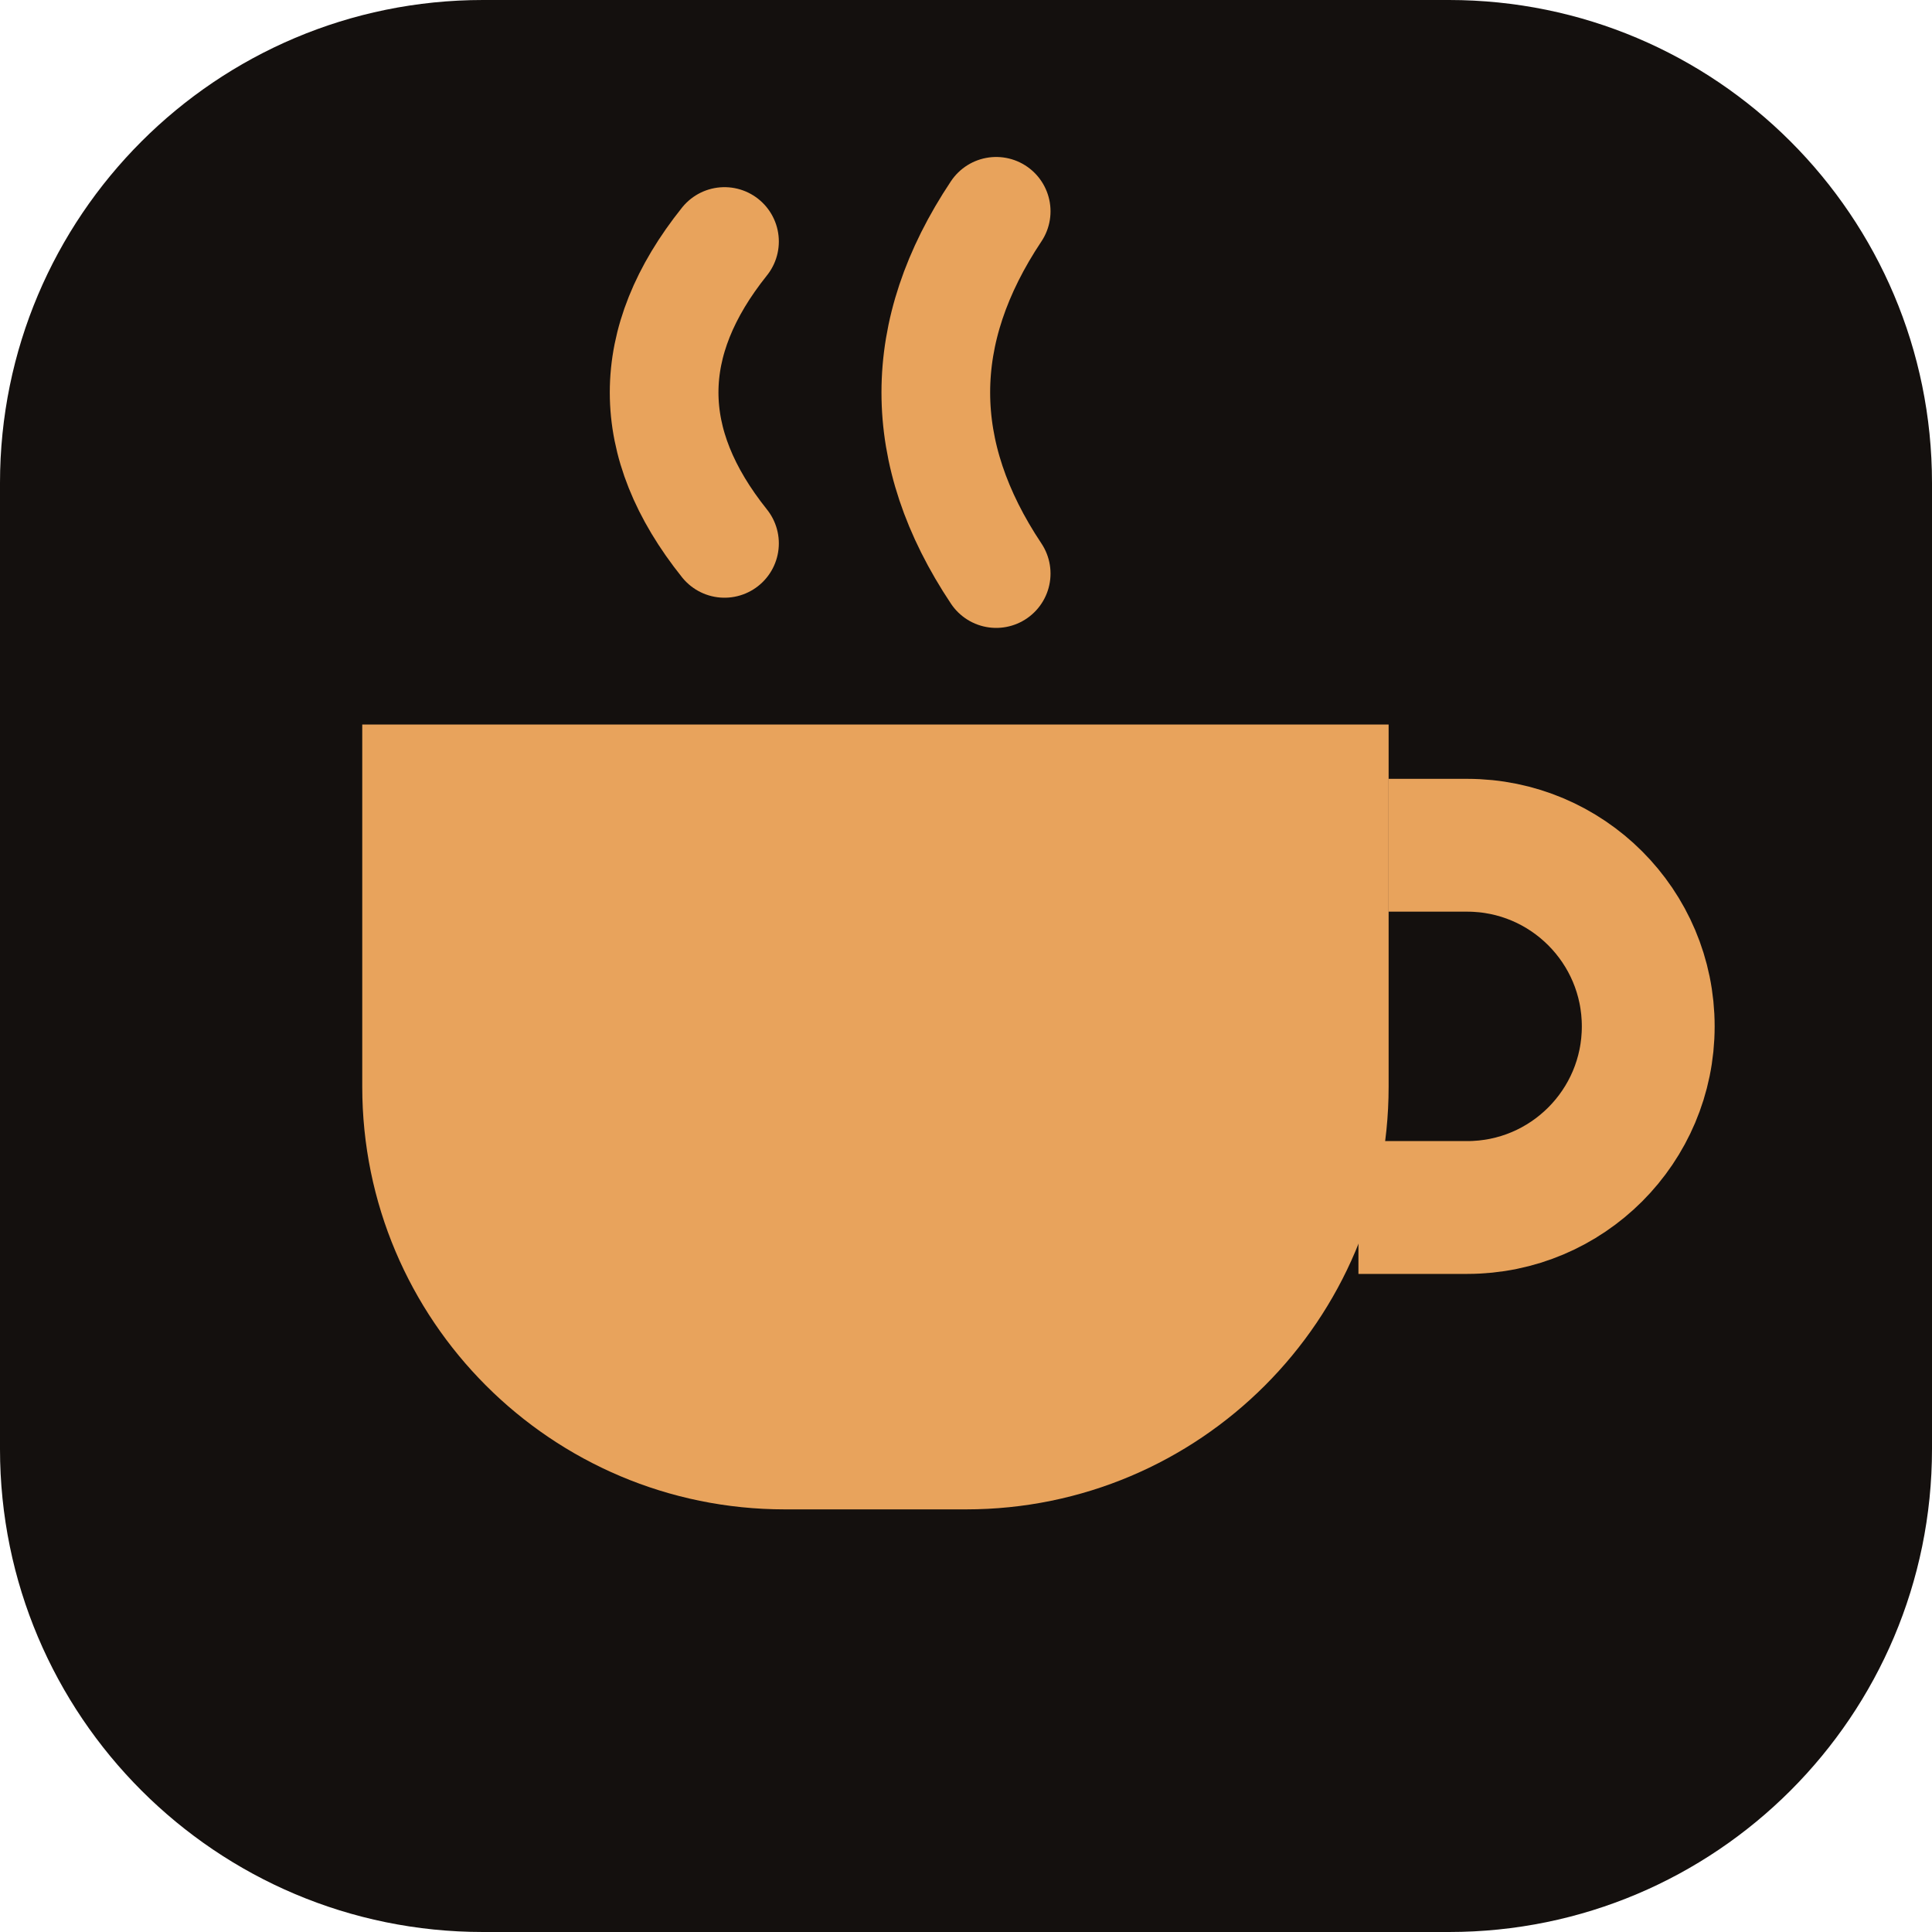
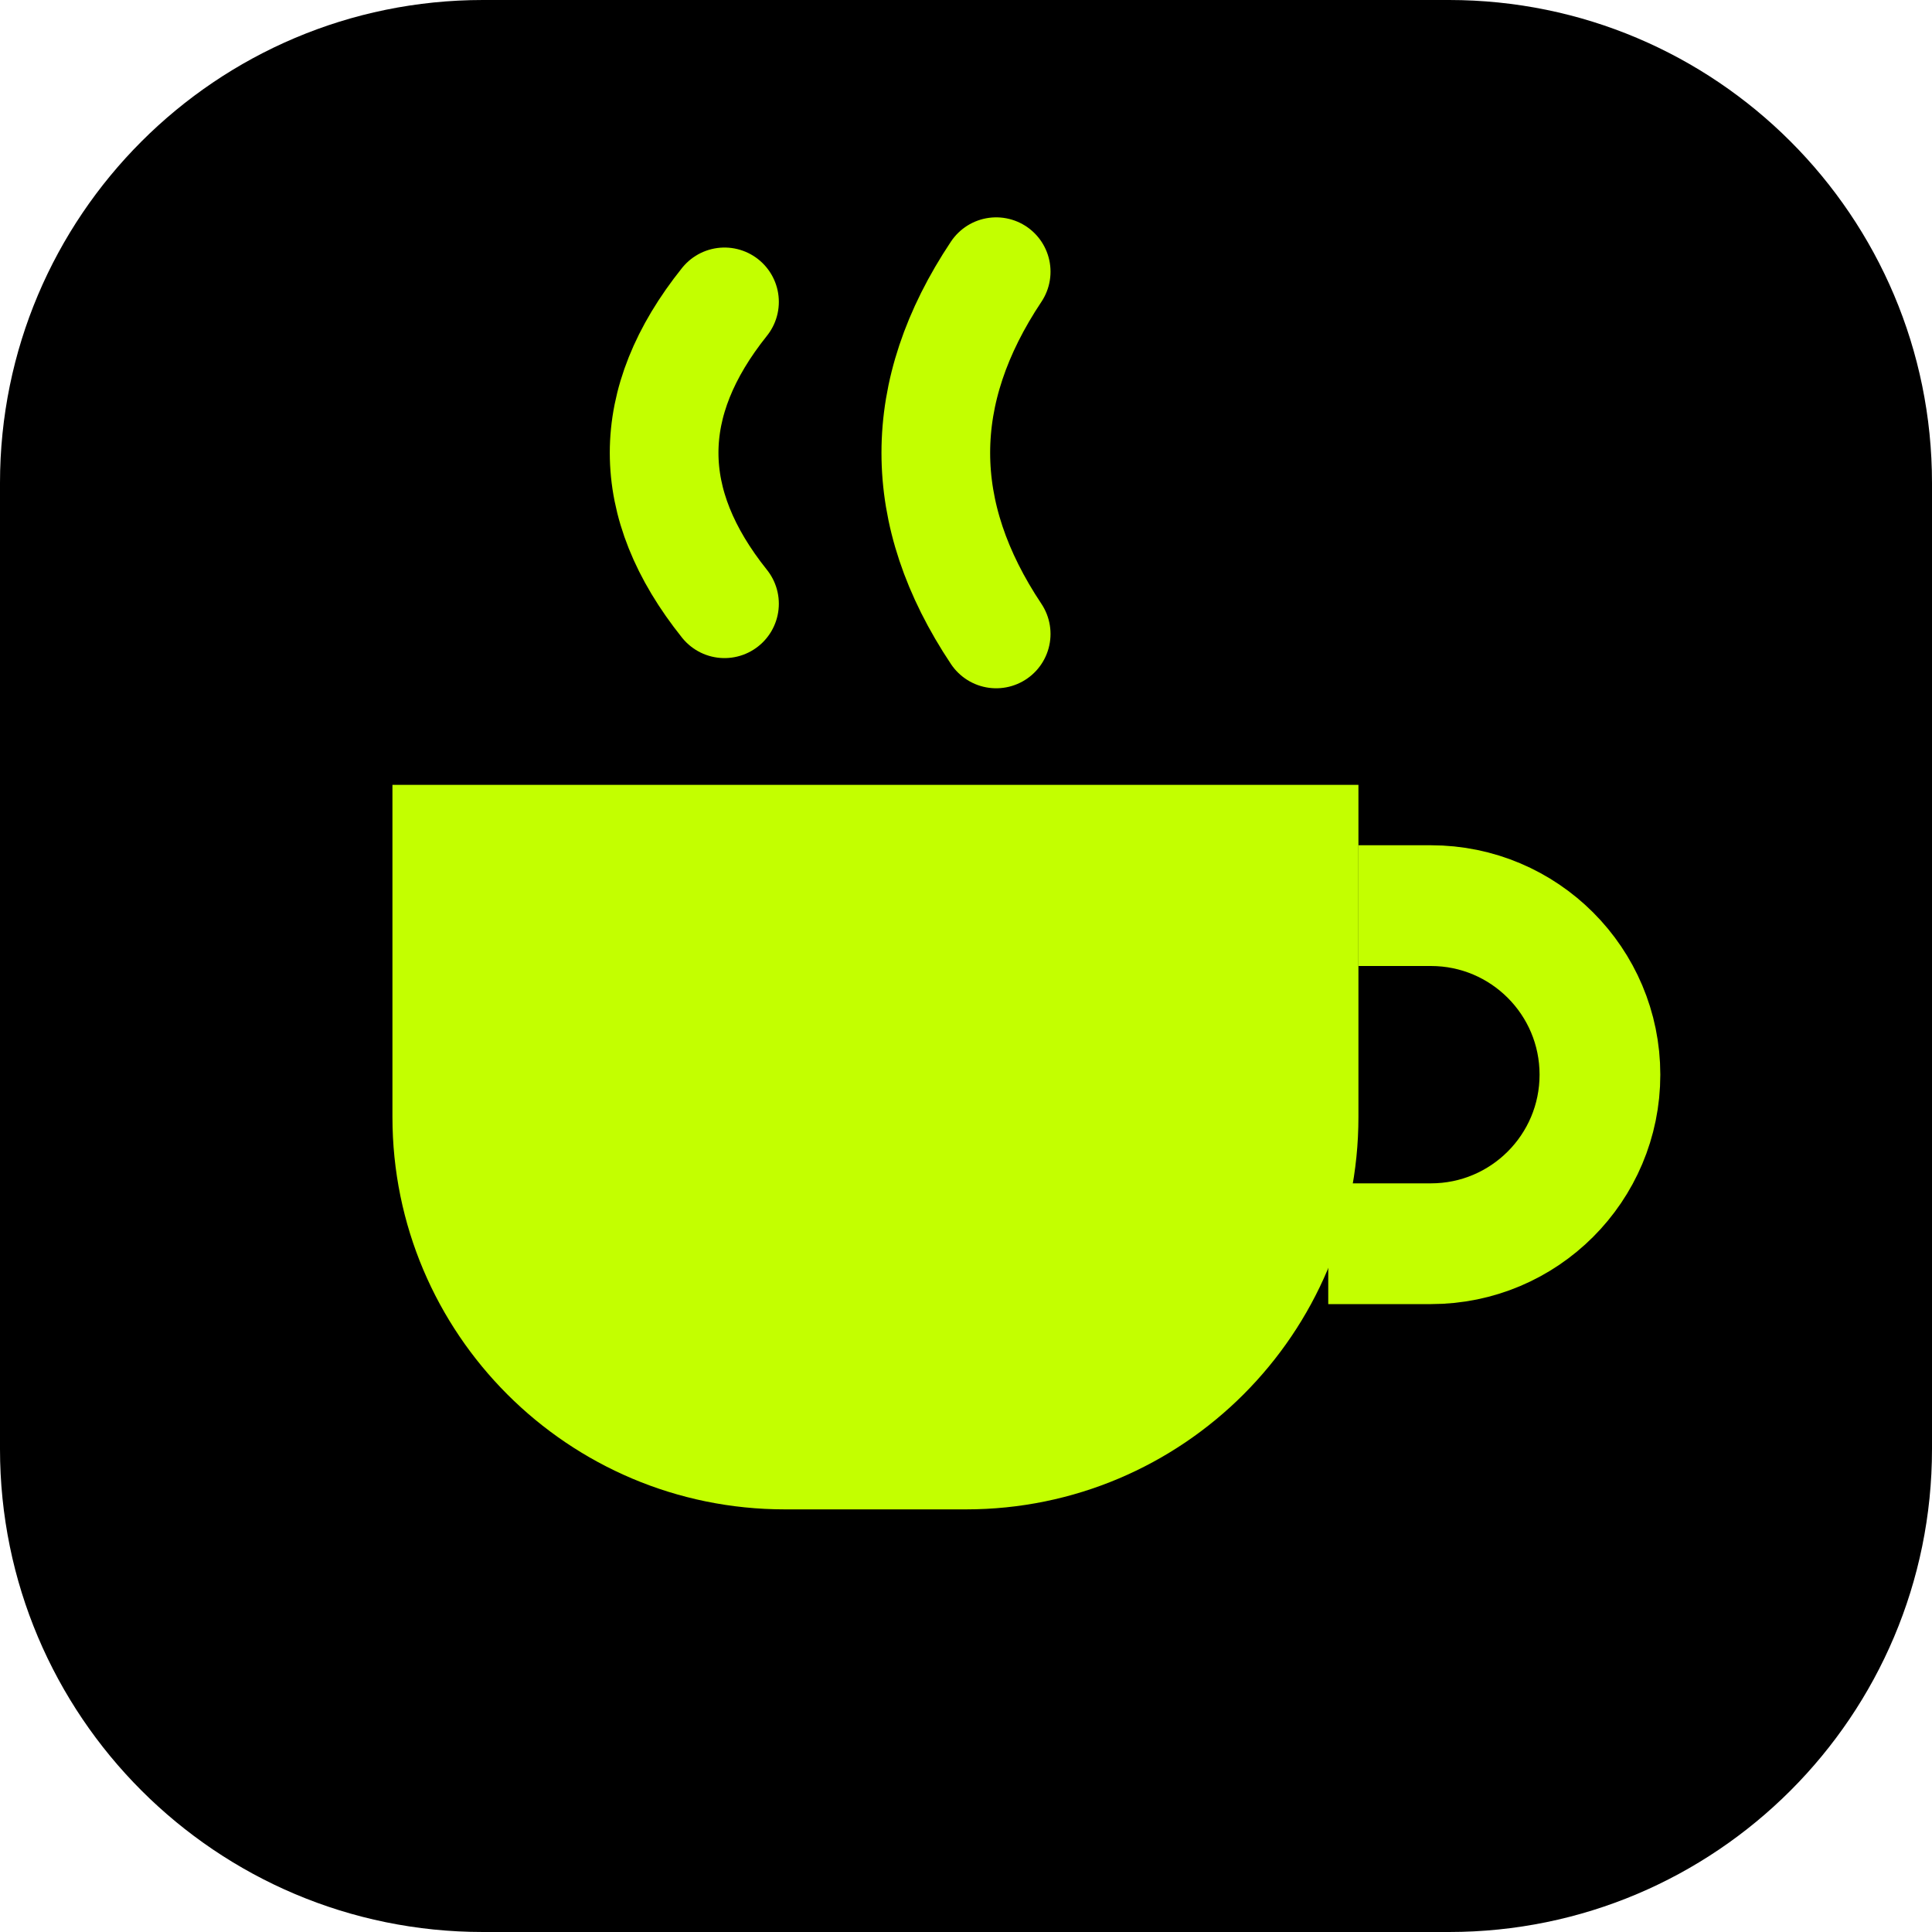
<svg xmlns="http://www.w3.org/2000/svg" viewBox="0 0 32 32">
-   <rect width="32" height="32" rx="8" fill="#14100E" />
-   <path d="M12 4 q-2 2.5 0 5 M16.5 3.5 q-2 3 0 6" stroke="#E8A35C" stroke-width="1.8" fill="none" stroke-linecap="round" />
-   <path d="M6 12 h17 v6 a7 7 0 0 1 -7 7 h-3 a7 7 0 0 1 -7 -7 z" fill="#E8A35C" />
-   <path d="M23 14 h1.3 a3 3 0 0 1 0 6 H22.5" stroke="#E8A35C" stroke-width="2.2" fill="none" />
+   <rect width="32" height="32" rx="8" fill="#000" />
+   <path d="M12 5 q-2 2.5 0 5 M16.5 4.5 q-2 3 0 6" stroke="#C3FF00" stroke-width="1.8" fill="none" stroke-linecap="round" />
+   <path d="M6.5 13 h16 v5.5 a6.5 6.5 0 0 1 -6.5 6.5 h-3 a6.5 6.5 0 0 1 -6.5 -6.5 z" fill="#C3FF00" />
+   <path d="M22.5 15 h1.2 a2.8 2.8 0 0 1 0 5.6 H22" stroke="#C3FF00" stroke-width="2" fill="none" />
</svg>
